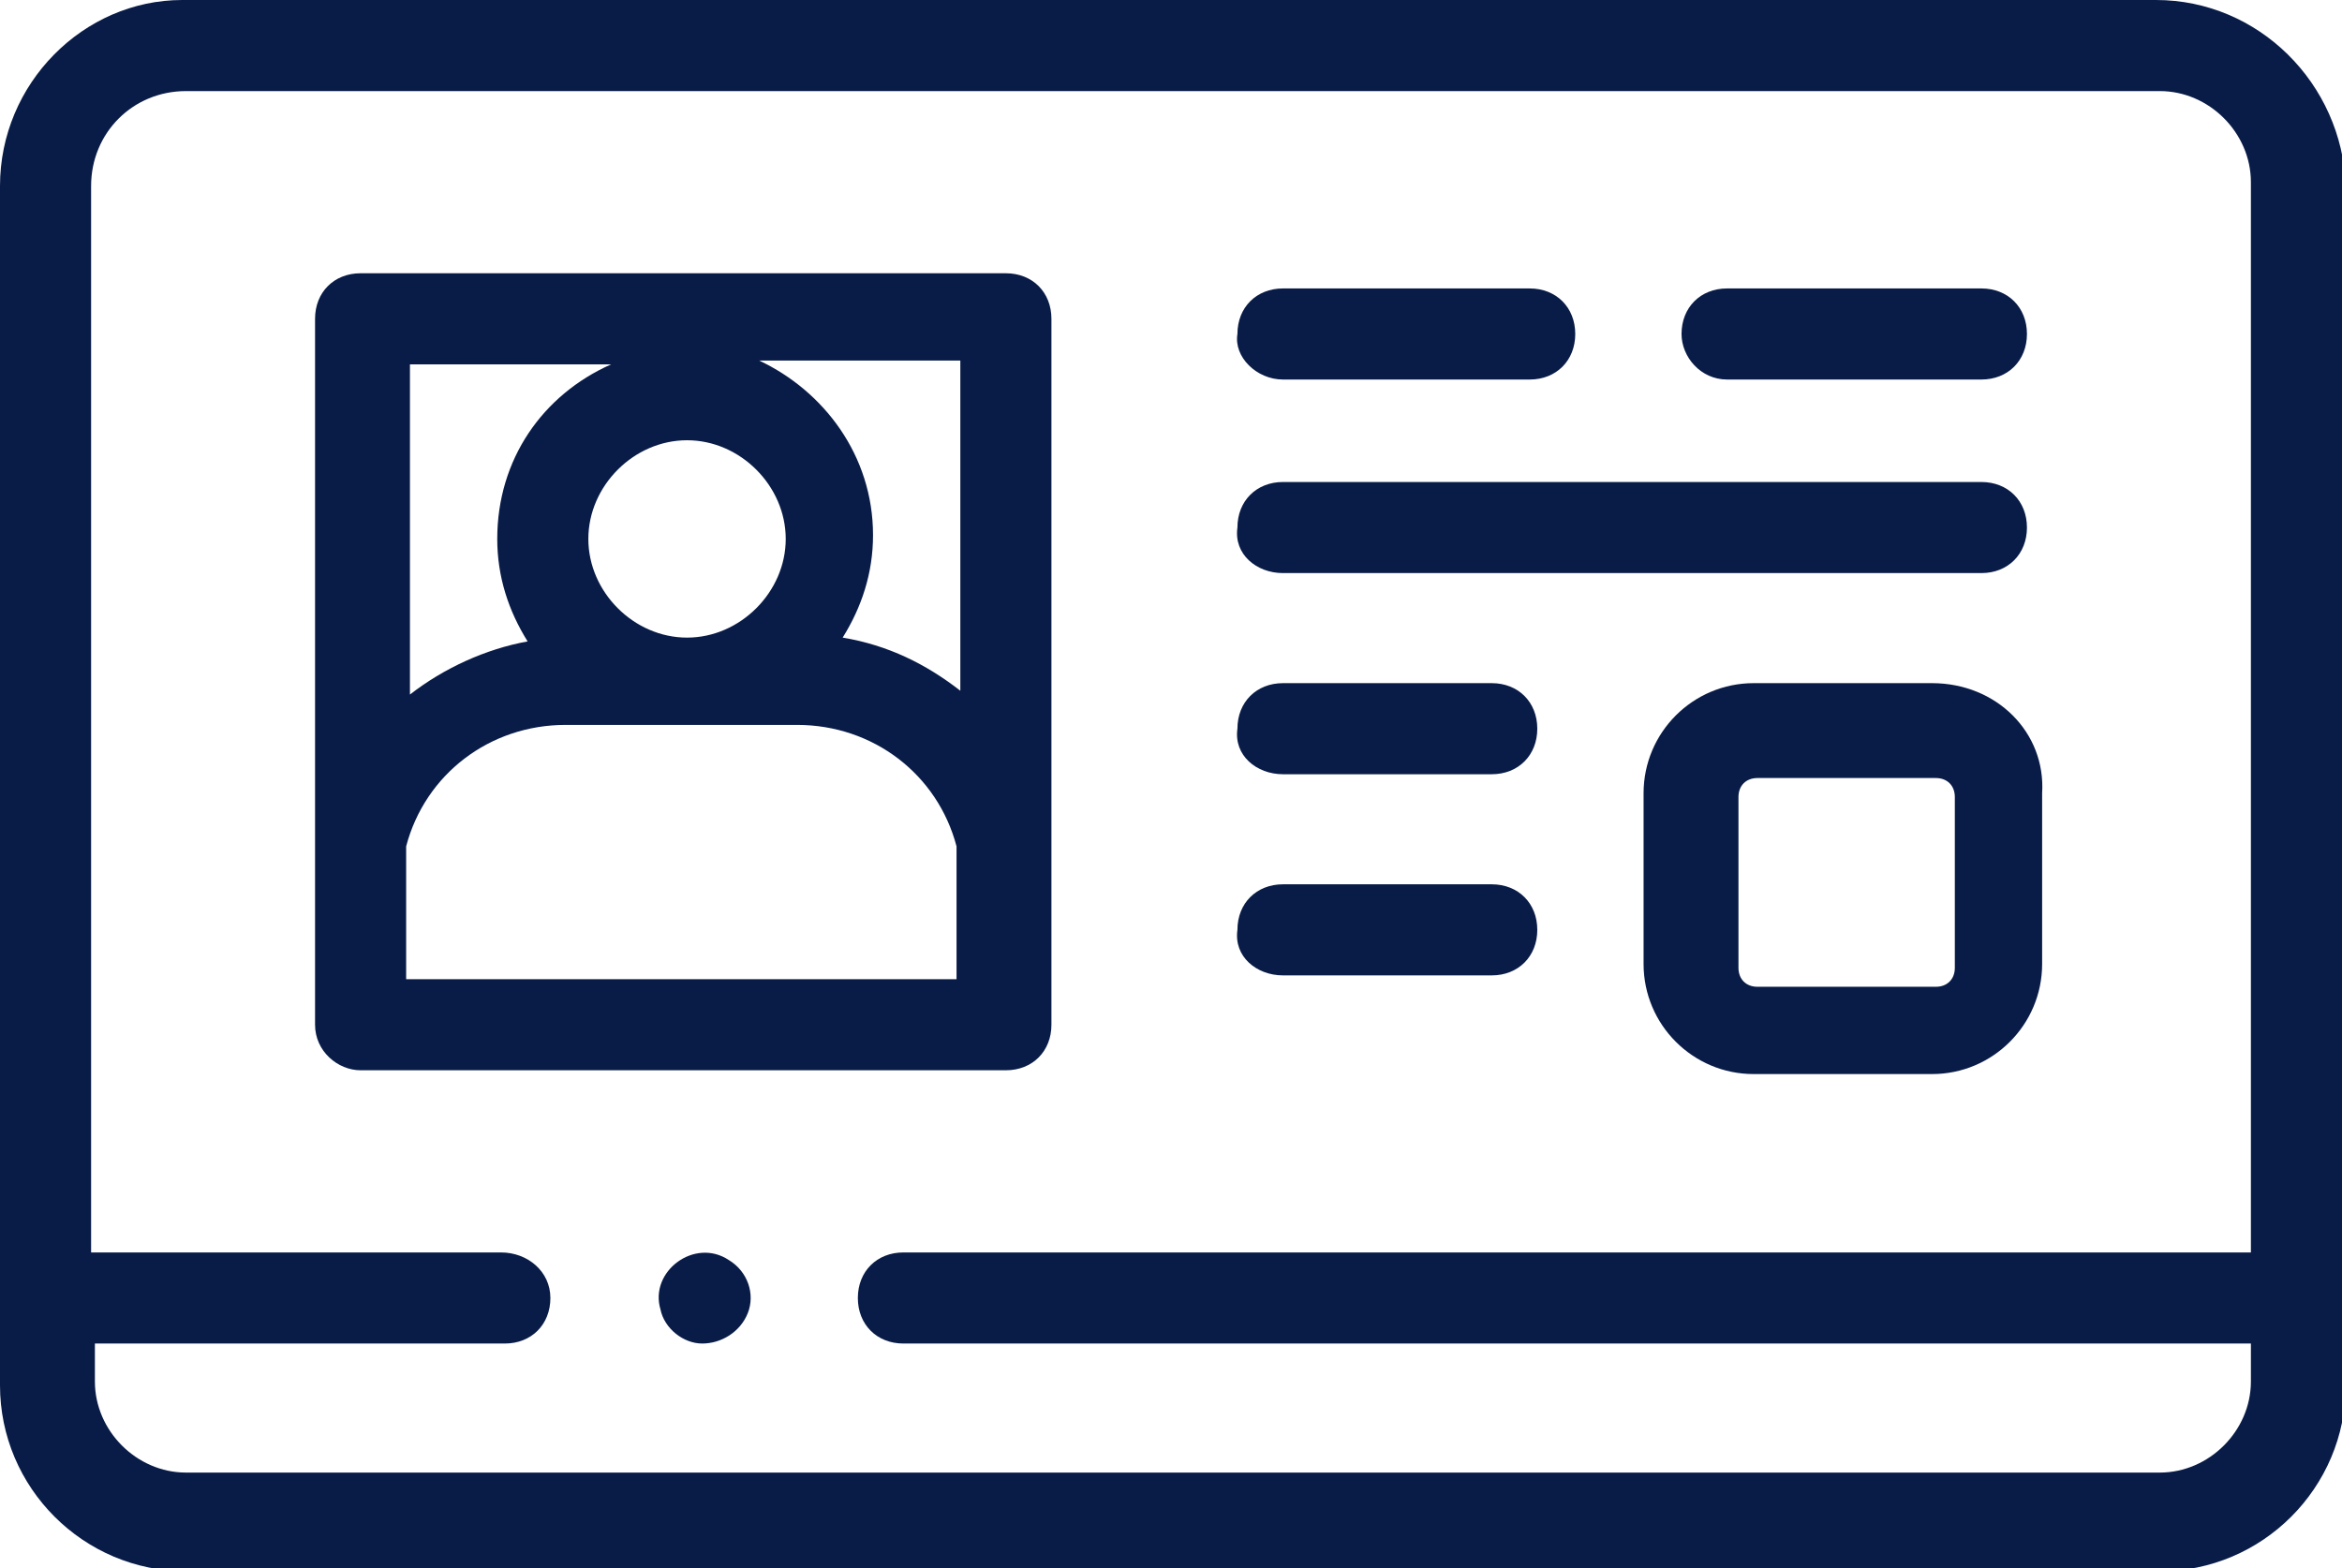
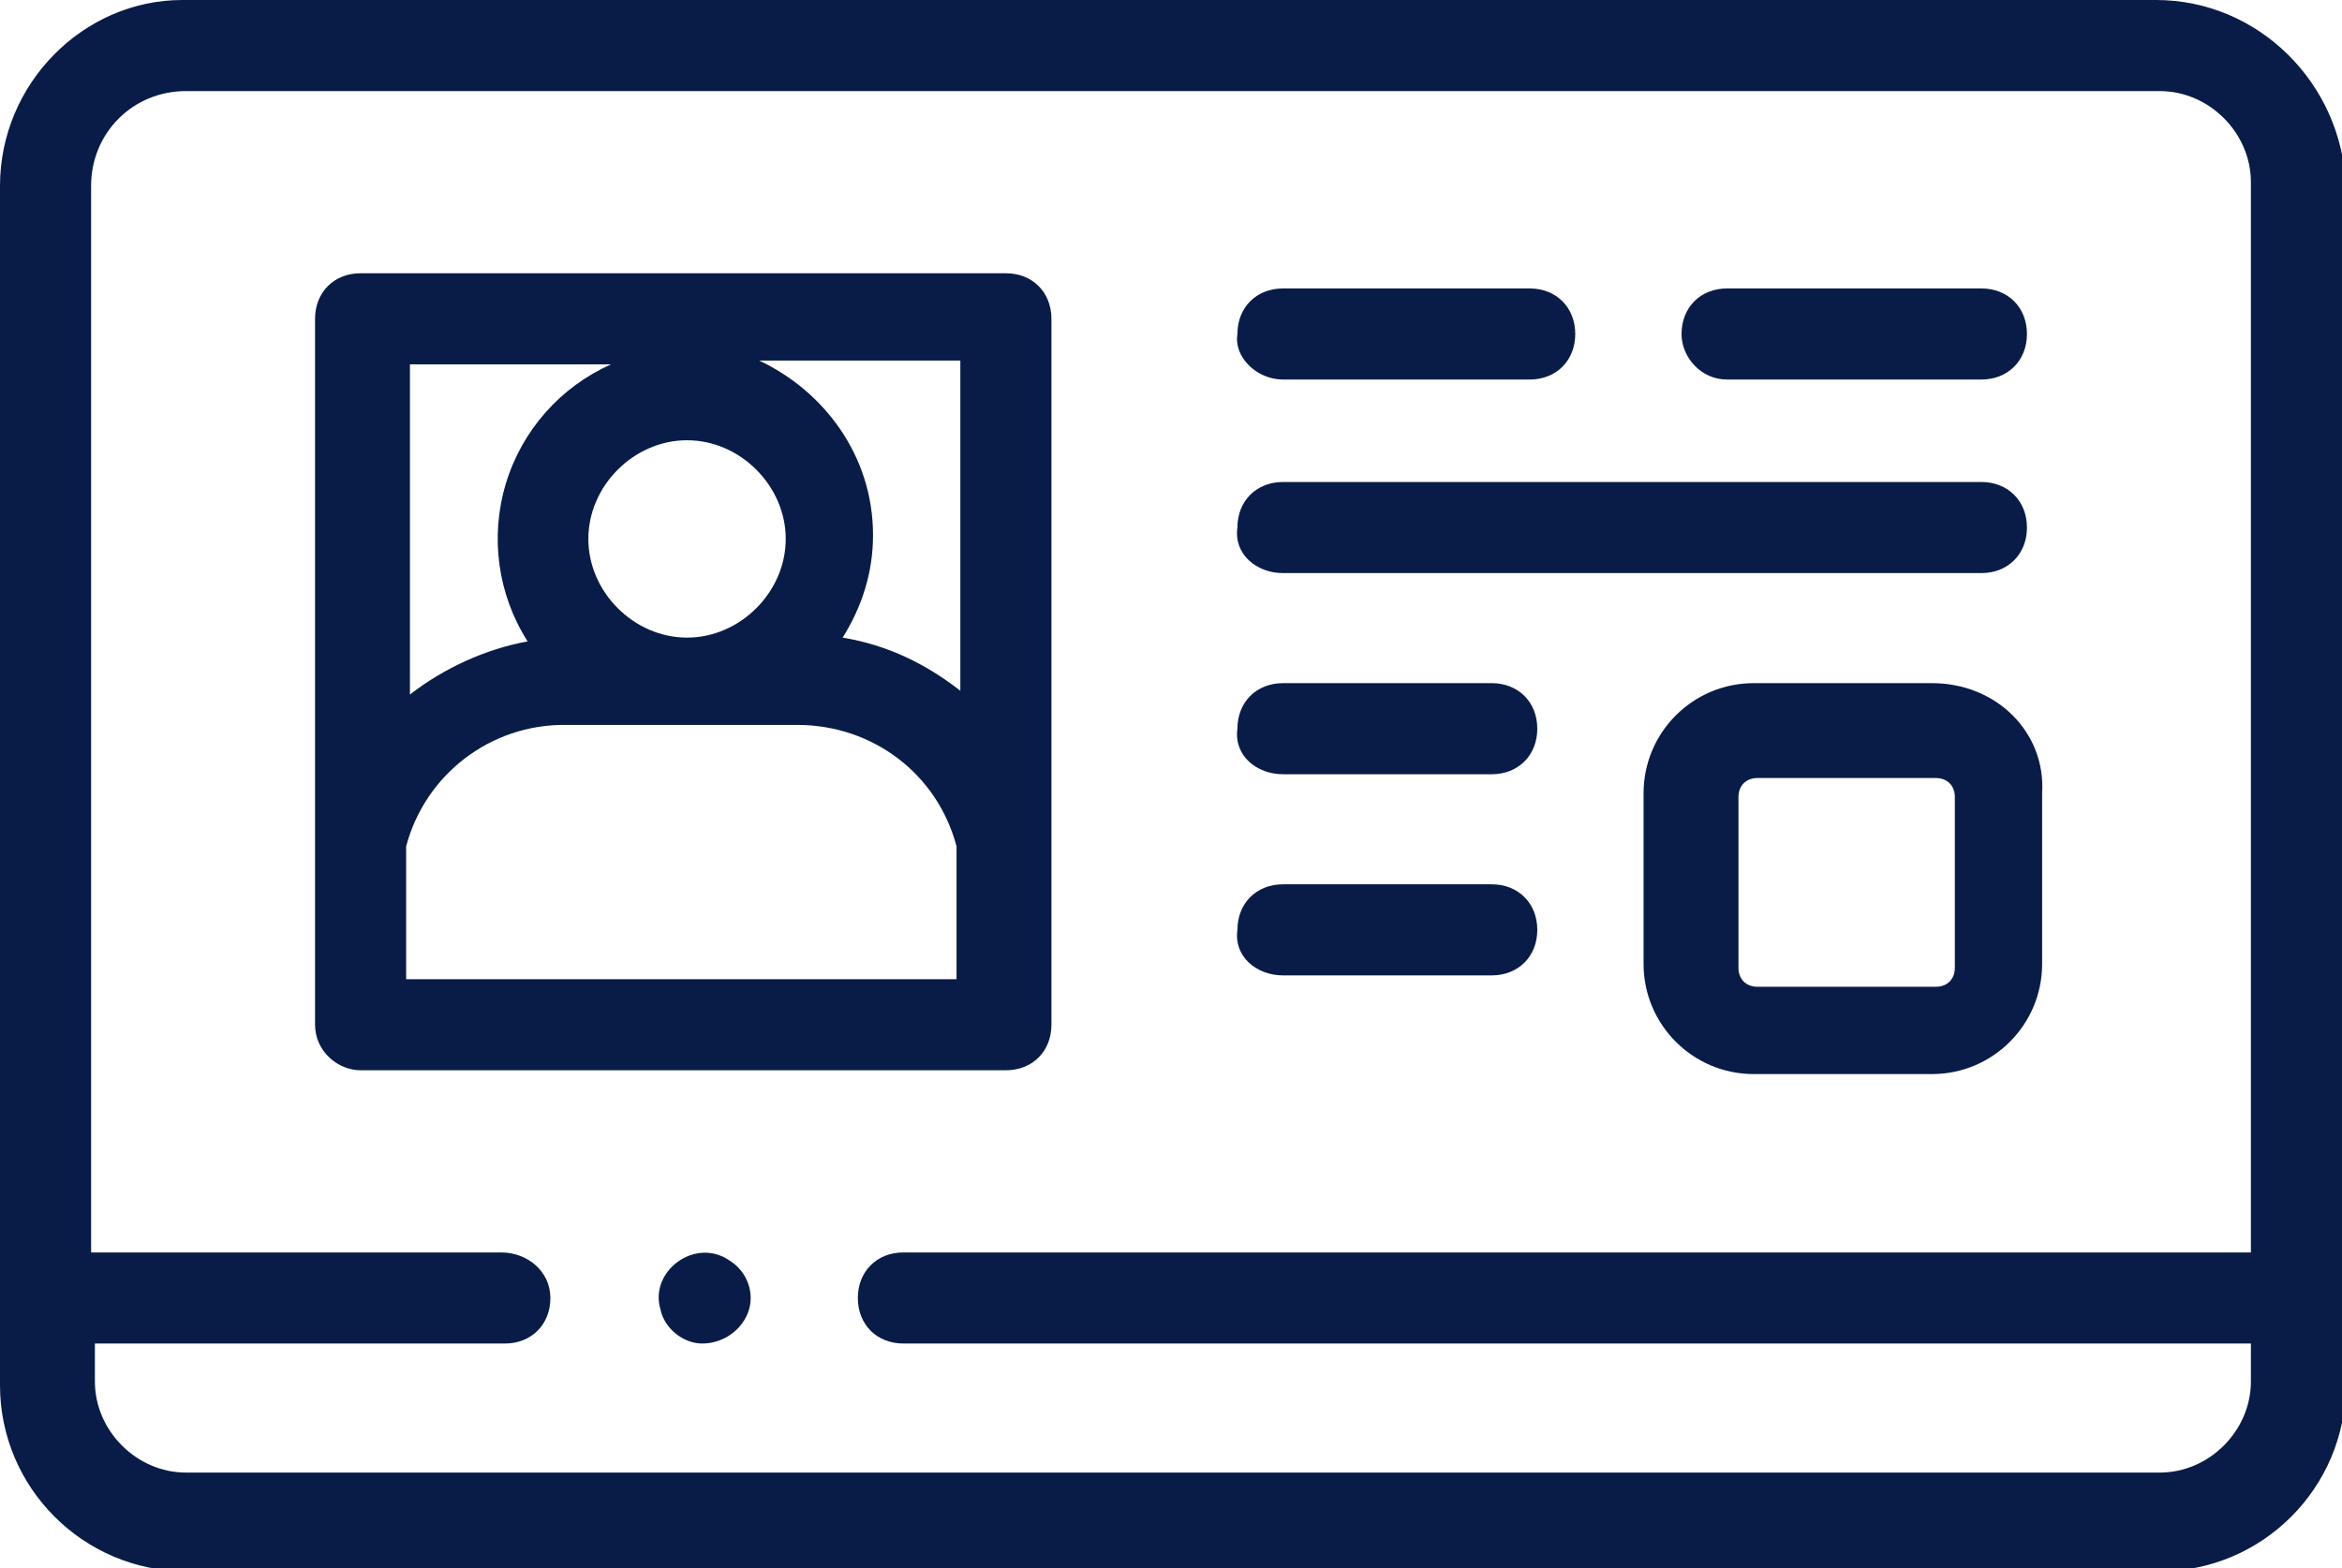
- <svg xmlns="http://www.w3.org/2000/svg" version="1.1" id="Слой_1" x="0px" y="0px" width="61.7px" height="41.3px" viewBox="0 0 61.7 41.3" style="enable-background:new 0 0 61.7 41.3;" xml:space="preserve">
-   <style type="text/css">
- 	.st0{fill:#091C47;}
- </style>
-   <path class="st0" d="M56.8,0h-52C2.2,0,0,2.2,0,4.9v29.4v2.2v0c0,2.7,2.2,4.9,4.9,4.9h52c2.7,0,4.9-2.2,4.9-4.9v0v-2.2V4.9  C61.7,2.2,59.5,0,56.8,0z M4.9,2.4h52c1.3,0,2.4,1.1,2.4,2.4V33H23.8c-0.7,0-1.2,0.5-1.2,1.2s0.5,1.2,1.2,1.2h35.5v1  c0,1.3-1.1,2.4-2.4,2.4h-52c-1.3,0-2.4-1.1-2.4-2.4v-1h10.8c0.7,0,1.2-0.5,1.2-1.2S13.9,33,13.2,33H2.4V4.9C2.4,3.5,3.5,2.4,4.9,2.4  z" />
-   <path class="st0" d="M33.8,10h6.5c0.7,0,1.2-0.5,1.2-1.2c0-0.7-0.5-1.2-1.2-1.2h-6.5c-0.7,0-1.2,0.5-1.2,1.2  C32.5,9.4,33.1,10,33.8,10z" />
-   <path class="st0" d="M45.5,10h6.7c0.7,0,1.2-0.5,1.2-1.2c0-0.7-0.5-1.2-1.2-1.2h-6.7c-0.7,0-1.2,0.5-1.2,1.2  C44.3,9.4,44.8,10,45.5,10z" />
-   <path class="st0" d="M33.8,15.1h18.4c0.7,0,1.2-0.5,1.2-1.2c0-0.7-0.5-1.2-1.2-1.2H33.8c-0.7,0-1.2,0.5-1.2,1.2  C32.5,14.6,33.1,15.1,33.8,15.1z" />
-   <path class="st0" d="M33.8,20.4h5.5c0.7,0,1.2-0.5,1.2-1.2c0-0.7-0.5-1.2-1.2-1.2h-5.5c-0.7,0-1.2,0.5-1.2,1.2  C32.5,19.9,33.1,20.4,33.8,20.4z" />
-   <path class="st0" d="M50.9,18h-4.7c-1.6,0-2.9,1.3-2.9,2.9v4.5c0,1.6,1.3,2.9,2.9,2.9h4.7c1.6,0,2.9-1.3,2.9-2.9v-4.5  C53.9,19.3,52.6,18,50.9,18z M51.5,25.5c0,0.3-0.2,0.5-0.5,0.5h-4.7c-0.3,0-0.5-0.2-0.5-0.5v-4.5c0-0.3,0.2-0.5,0.5-0.5h4.7  c0.3,0,0.5,0.2,0.5,0.5V25.5z" />
-   <path class="st0" d="M33.8,25.7h5.5c0.7,0,1.2-0.5,1.2-1.2c0-0.7-0.5-1.2-1.2-1.2h-5.5c-0.7,0-1.2,0.5-1.2,1.2  C32.5,25.2,33.1,25.7,33.8,25.7z" />
-   <path class="st0" d="M9.5,28.2h17c0.7,0,1.2-0.5,1.2-1.2v-4.8V8.4c0-0.7-0.5-1.2-1.2-1.2h-17c-0.7,0-1.2,0.5-1.2,1.2v13.8V27  C8.3,27.7,8.9,28.2,9.5,28.2z M25.3,25.8H10.7v-3.5c0,0,0,0,0,0c0.5-1.9,2.2-3.2,4.2-3.2h6.1c2,0,3.7,1.3,4.2,3.2c0,0,0,0,0,0V25.8z   M15.5,14.2c0-1.4,1.2-2.6,2.6-2.6s2.6,1.2,2.6,2.6c0,1.4-1.2,2.6-2.6,2.6S15.5,15.6,15.5,14.2z M25.3,18.2  c-0.9-0.7-1.9-1.2-3.1-1.4c0.5-0.8,0.8-1.7,0.8-2.7c0-2.1-1.3-3.8-3-4.6h5.3L25.3,18.2L25.3,18.2z M16.1,9.6c-1.8,0.8-3,2.5-3,4.6  c0,1,0.3,1.9,0.8,2.7c-1.1,0.2-2.2,0.7-3.1,1.4V9.6H16.1z" />
-   <path class="st0" d="M19.2,33.2c-0.9-0.6-2.1,0.3-1.8,1.3c0.1,0.5,0.6,0.9,1.1,0.9c0.5,0,1-0.3,1.2-0.8  C19.9,34.1,19.7,33.5,19.2,33.2z" />
+ <svg xmlns="http://www.w3.org/2000/svg" id="Слой_1" width="61.7" height="41.3" x="0" y="0" version="1.1" xml:space="preserve">
+   <style>.st0{fill:#091c47}</style>
+   <path d="M56.8 0h-52C2.2 0 0 2.2 0 4.9V36.5c0 2.7 2.2 4.9 4.9 4.9h52c2.7 0 4.9-2.2 4.9-4.9V4.9c-.1-2.7-2.3-4.9-5-4.9zM4.9 2.4h52c1.3 0 2.4 1.1 2.4 2.4V33H23.8c-.7 0-1.2.5-1.2 1.2s.5 1.2 1.2 1.2h35.5v1c0 1.3-1.1 2.4-2.4 2.4h-52c-1.3 0-2.4-1.1-2.4-2.4v-1h10.8c.7 0 1.2-.5 1.2-1.2s-.6-1.2-1.3-1.2H2.4V4.9c0-1.4 1.1-2.5 2.5-2.5z" class="st0" />
+   <path d="M33.8 10h6.5c.7 0 1.2-.5 1.2-1.2s-.5-1.2-1.2-1.2h-6.5c-.7 0-1.2.5-1.2 1.2-.1.6.5 1.2 1.2 1.2zM45.5 10h6.7c.7 0 1.2-.5 1.2-1.2s-.5-1.2-1.2-1.2h-6.7c-.7 0-1.2.5-1.2 1.2 0 .6.5 1.2 1.2 1.2zM33.8 15.1h18.4c.7 0 1.2-.5 1.2-1.2s-.5-1.2-1.2-1.2H33.8c-.7 0-1.2.5-1.2 1.2-.1.7.5 1.2 1.2 1.2zM33.8 20.4h5.5c.7 0 1.2-.5 1.2-1.2S40 18 39.3 18h-5.5c-.7 0-1.2.5-1.2 1.2-.1.7.5 1.2 1.2 1.2zM50.9 18h-4.7a2.9 2.9 0 00-2.9 2.9v4.5c0 1.6 1.3 2.9 2.9 2.9h4.7c1.6 0 2.9-1.3 2.9-2.9v-4.5c.1-1.6-1.2-2.9-2.9-2.9zm.6 7.5c0 .3-.2.5-.5.5h-4.7c-.3 0-.5-.2-.5-.5V21c0-.3.2-.5.5-.5H51c.3 0 .5.2.5.5v4.5zM33.8 25.7h5.5c.7 0 1.2-.5 1.2-1.2s-.5-1.2-1.2-1.2h-5.5c-.7 0-1.2.5-1.2 1.2-.1.7.5 1.2 1.2 1.2zM9.5 28.2h17c.7 0 1.2-.5 1.2-1.2V8.4c0-.7-.5-1.2-1.2-1.2h-17c-.7 0-1.2.5-1.2 1.2V27c0 .7.6 1.2 1.2 1.2zm15.8-2.4H10.7v-3.5a4.3 4.3 0 014.2-3.2H21c2 0 3.7 1.3 4.2 3.2v3.5zm-9.8-11.6c0-1.4 1.2-2.6 2.6-2.6s2.6 1.2 2.6 2.6c0 1.4-1.2 2.6-2.6 2.6s-2.6-1.2-2.6-2.6zm9.8 4c-.9-.7-1.9-1.2-3.1-1.4.5-.8.8-1.7.8-2.7 0-2.1-1.3-3.8-3-4.6h5.3v8.7zm-9.2-8.6a5.03 5.03 0 00-2.2 7.3c-1.1.2-2.2.7-3.1 1.4V9.6h5.3zM19.2 33.2c-.9-.6-2.1.3-1.8 1.3.1.5.6.9 1.1.9.5 0 1-.3 1.2-.8.2-.5 0-1.1-.5-1.4z" class="st0" />
</svg>
